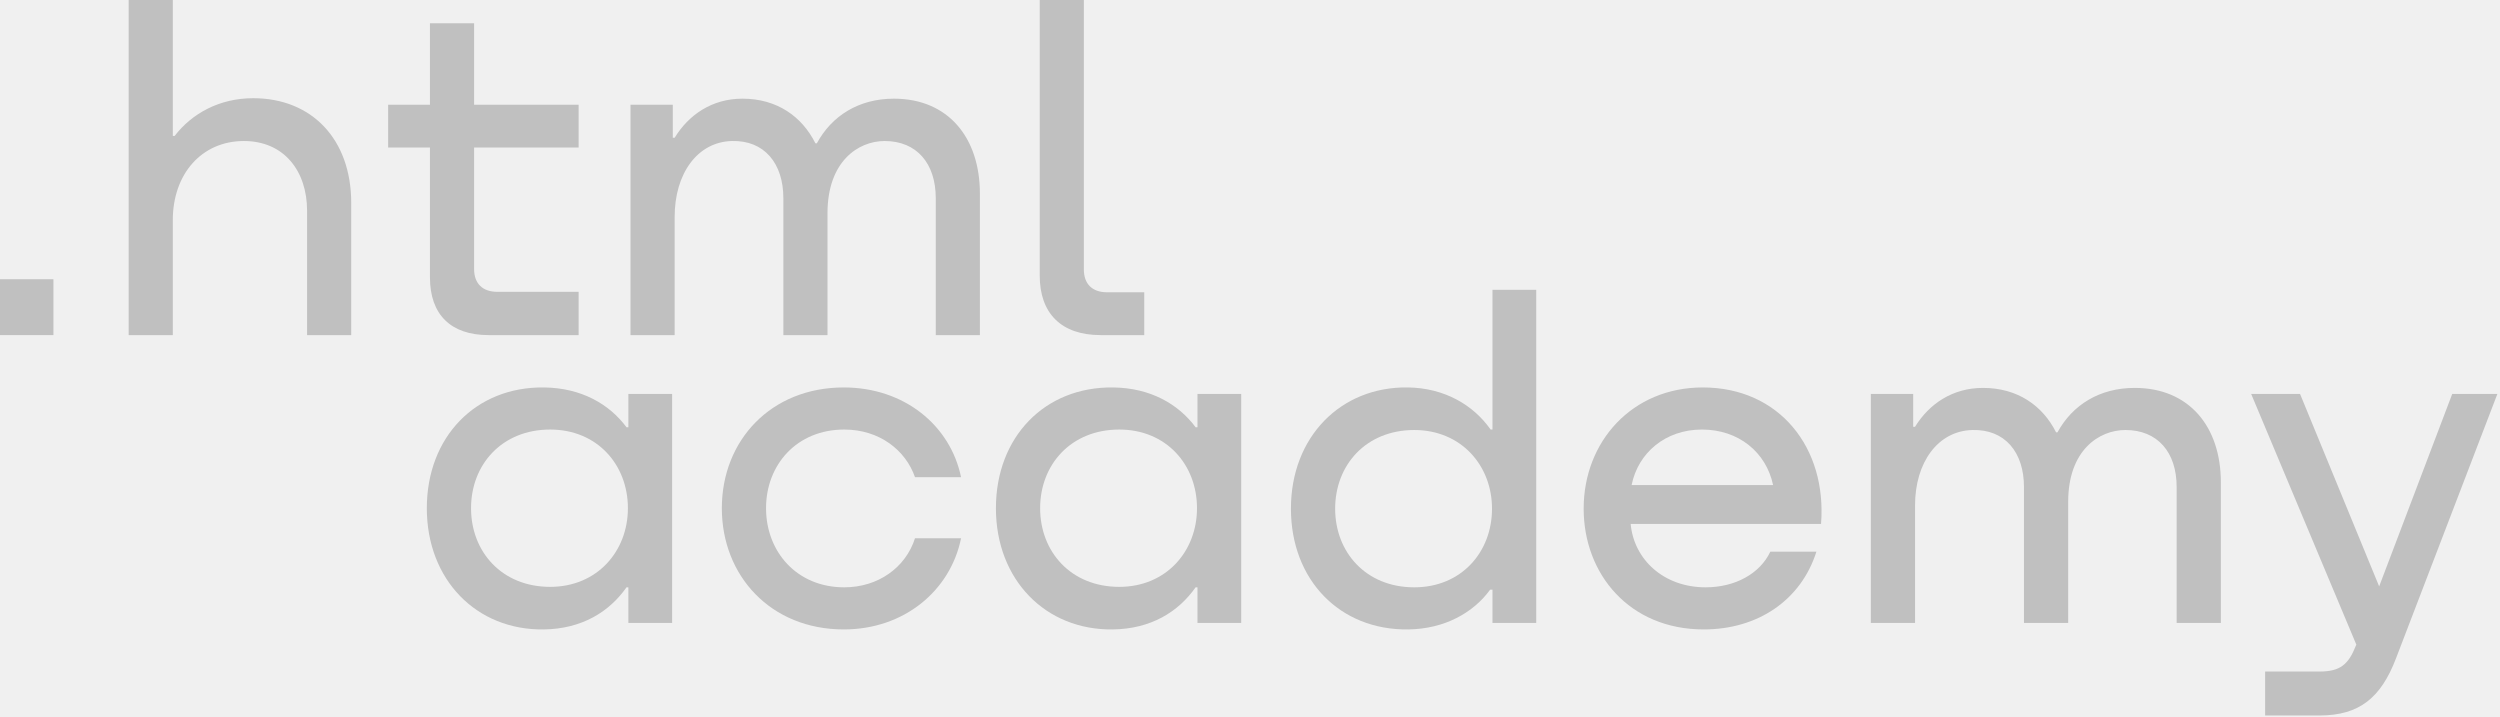
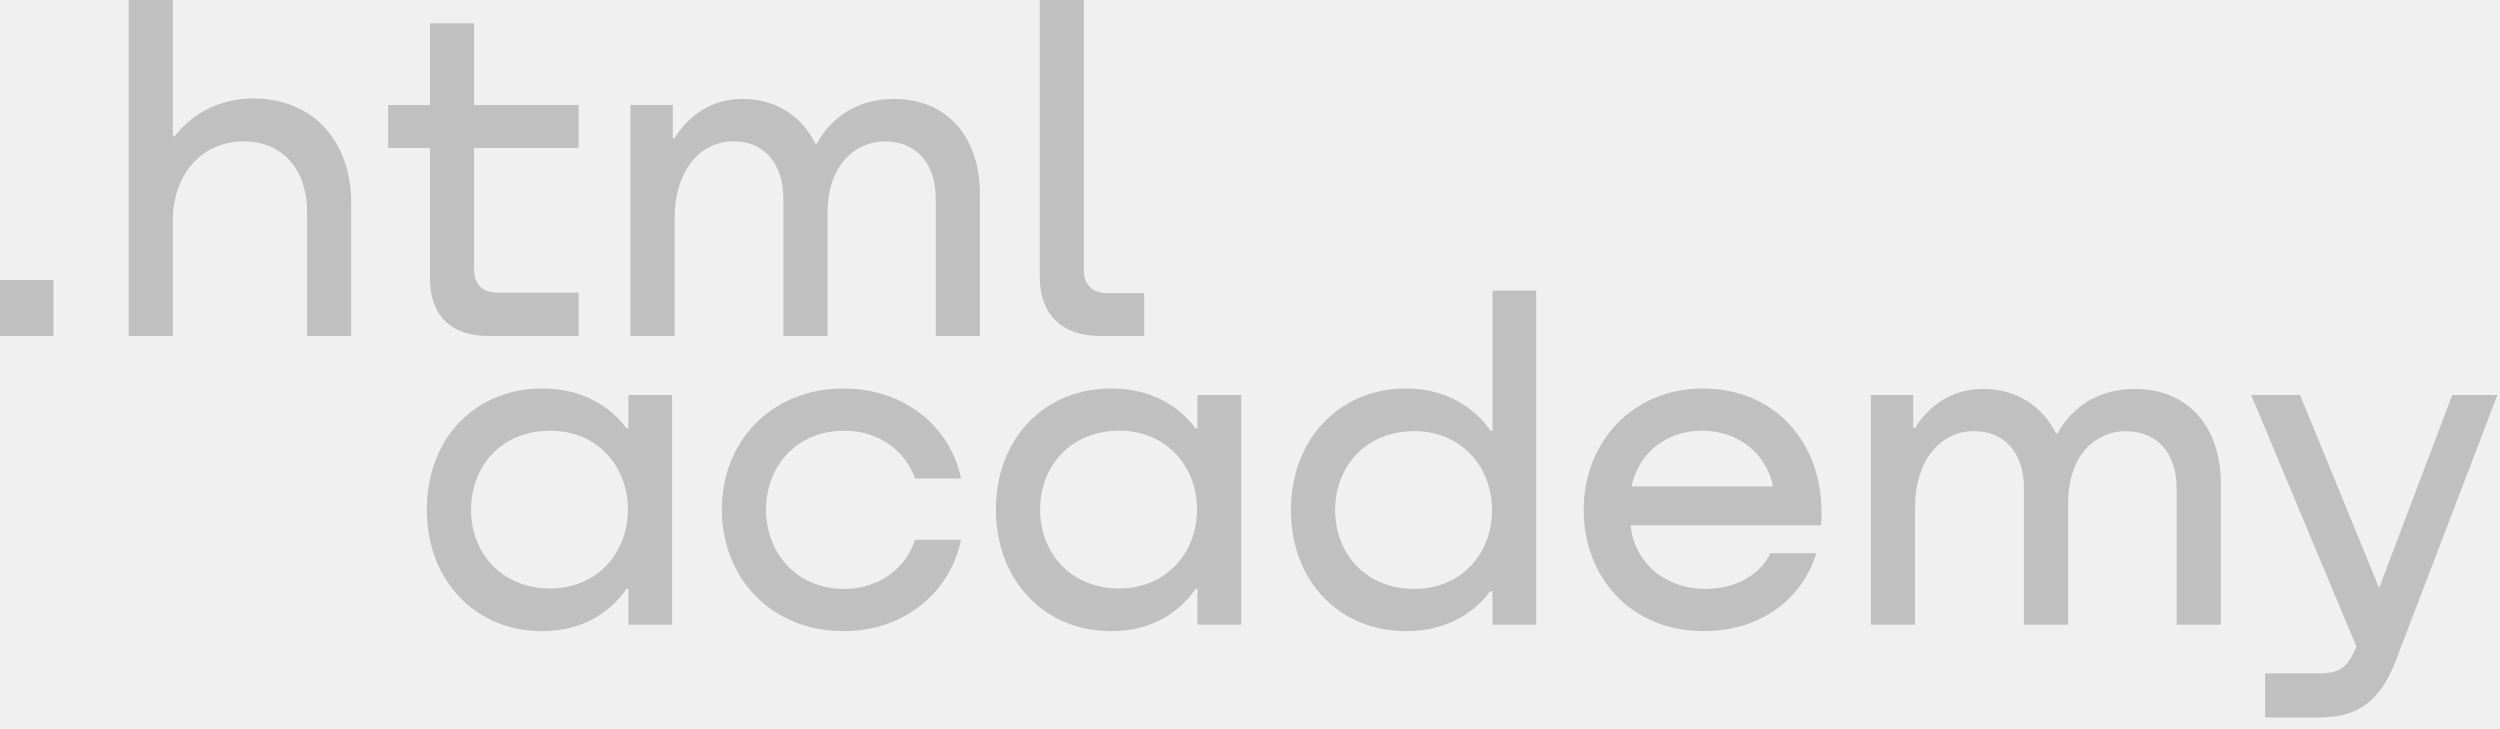
- <svg xmlns="http://www.w3.org/2000/svg" width="199" height="57" viewBox="0 0 199 57" fill="none">
-   <g opacity="0.2">
-     <path d="M0 22.228V26.674H4.253V22.228H0Z" fill="black" />
-     <path d="M20.154 7.817C17.454 7.817 15.272 9.04 13.903 10.818H13.755V0H10.242V26.674H13.755V17.523C13.755 13.856 16.048 11.225 19.414 11.225C22.595 11.225 24.444 13.596 24.444 16.782V26.674H27.957V16.153C27.957 11.077 24.814 7.817 20.154 7.817Z" fill="black" />
-     <path d="M46.059 8.336H37.738V1.852H34.224V8.336H30.896V11.744H34.224V22.08C34.224 25.044 35.889 26.674 38.884 26.674H46.059V23.229H39.587C38.403 23.229 37.738 22.562 37.738 21.413V11.744H46.059V8.336Z" fill="black" />
-     <path d="M71.158 7.854C68.347 7.854 66.202 9.225 65.019 11.411H64.908C63.835 9.262 61.838 7.854 59.101 7.854C56.66 7.854 54.811 9.151 53.702 10.966H53.553V8.336H50.188V26.674H53.702V17.264C53.702 13.819 55.514 11.299 58.251 11.225C60.839 11.151 62.356 13.004 62.356 15.782V26.674H65.869V16.968C65.869 12.855 68.31 11.225 70.418 11.225C72.97 11.225 74.487 13.004 74.487 15.782V26.674H78V15.412C78 10.966 75.485 7.854 71.158 7.854Z" fill="black" />
-     <path d="M82.762 21.932C82.762 24.933 84.463 26.674 87.607 26.674H91.083V23.266H88.124C86.941 23.266 86.275 22.599 86.275 21.45V0H82.762V21.932Z" fill="black" />
-     <path d="M50.018 34.008H49.87C48.499 32.166 46.276 30.877 43.312 30.841C37.865 30.767 33.975 34.781 33.975 40.453C33.975 46.162 37.939 50.176 43.275 50.103C46.313 50.066 48.499 48.703 49.87 46.751H50.018V49.587H53.501V31.356H50.018V34.008ZM43.793 46.714C39.94 46.714 37.495 43.915 37.495 40.453C37.495 36.991 39.94 34.192 43.793 34.192C47.536 34.192 49.981 36.991 49.981 40.453C49.981 43.878 47.536 46.714 43.793 46.714Z" fill="black" />
-     <path d="M76.501 37.986C75.649 33.861 71.981 30.841 67.165 30.841C61.348 30.841 57.458 35.076 57.458 40.453C57.458 45.83 61.348 50.103 67.165 50.103C71.981 50.103 75.649 47.009 76.501 42.847H72.834C72.093 45.167 69.907 46.751 67.202 46.751C63.423 46.751 60.977 43.915 60.977 40.453C60.977 36.991 63.423 34.192 67.202 34.192C70.017 34.192 72.093 35.849 72.834 37.986H76.501Z" fill="black" />
-     <path d="M95.319 34.008H95.17C93.799 32.166 91.576 30.877 88.612 30.841C83.166 30.767 79.275 34.781 79.275 40.453C79.275 46.162 83.24 50.176 88.575 50.103C91.613 50.066 93.799 48.703 95.17 46.751H95.319V49.587H98.801V31.356H95.319V34.008ZM89.094 46.714C85.24 46.714 82.795 43.915 82.795 40.453C82.795 36.991 85.24 34.192 89.094 34.192C92.836 34.192 95.281 36.991 95.281 40.453C95.281 43.878 92.836 46.714 89.094 46.714Z" fill="black" />
-     <path d="M118.801 34.192H118.653C117.282 32.24 114.984 30.877 112.057 30.84C106.722 30.767 102.758 34.781 102.758 40.49C102.758 46.162 106.648 50.176 112.095 50.103C114.984 50.066 117.282 48.777 118.616 46.935H118.801V49.587H122.284V23.07H118.801V34.192ZM112.576 46.751C108.723 46.751 106.278 43.952 106.278 40.49C106.278 37.028 108.723 34.229 112.576 34.229C116.319 34.229 118.764 37.065 118.764 40.49C118.764 43.952 116.319 46.751 112.576 46.751Z" fill="black" />
-     <path d="M135.544 30.841C129.913 30.841 126.059 35.15 126.059 40.49C126.059 45.683 129.69 50.103 135.618 50.103C139.916 50.103 143.362 47.782 144.585 43.915H140.917C140.102 45.646 138.138 46.751 135.767 46.751C132.432 46.751 130.061 44.541 129.801 41.705H144.955C145.437 35.628 141.621 30.841 135.544 30.841ZM135.47 34.192C138.397 34.192 140.583 35.997 141.139 38.612H129.876C130.394 36.033 132.58 34.192 135.47 34.192Z" fill="black" />
-     <path d="M169.926 30.877C167.11 30.877 164.961 32.24 163.776 34.413H163.664C162.59 32.277 160.589 30.877 157.847 30.877C155.402 30.877 153.55 32.166 152.438 33.971H152.29V31.356H148.918V49.587H152.438V40.232C152.438 36.807 154.254 34.303 156.996 34.229C159.589 34.155 161.108 35.997 161.108 38.759V49.587H164.628V39.937C164.628 35.849 167.073 34.229 169.185 34.229C171.742 34.229 173.261 35.997 173.261 38.759V49.587H176.78V38.391C176.78 33.971 174.261 30.877 169.926 30.877Z" fill="black" />
-     <path d="M189.381 46.677L183.083 31.356H179.192L187.566 51.318L187.529 51.392C186.936 52.901 186.269 53.454 184.639 53.454H180.304V56.953H184.639C187.825 56.953 189.529 55.516 190.715 52.422L198.792 31.356H195.198L189.381 46.677Z" fill="black" />
+ <svg xmlns="http://www.w3.org/2000/svg" width="199" height="58" viewBox="0 0 199 58" fill="none">
+   <g opacity="0.2" clip-path="url(#clip0)">
+     <path d="M0 22.289V26.747H4.253V22.289H0Z" fill="black" />
+     <path d="M20.154 7.838C17.454 7.838 15.272 9.064 13.903 10.847H13.755V0H10.242V26.747H13.755V17.571C13.755 13.893 16.048 11.256 19.414 11.256C22.595 11.256 24.444 13.633 24.444 16.828V26.747H27.957V16.197C27.957 11.107 24.814 7.838 20.154 7.838Z" fill="black" />
+     <path d="M46.059 8.358H37.738V1.857H34.224V8.358H30.896V11.776H34.224V22.14C34.224 25.112 35.889 26.747 38.884 26.747H46.059V23.292H39.587C38.403 23.292 37.738 22.623 37.738 21.472V11.776H46.059V8.358Z" fill="black" />
+     <path d="M71.158 7.875C68.347 7.875 66.202 9.25 65.019 11.442H64.908C63.835 9.287 61.838 7.875 59.101 7.875C56.66 7.875 54.811 9.176 53.702 10.996H53.553V8.358H50.188V26.747H53.702V17.311C53.702 13.856 55.514 11.33 58.251 11.256C60.839 11.182 62.356 13.039 62.356 15.825V26.747H65.869V17.014C65.869 12.89 68.31 11.256 70.418 11.256C72.97 11.256 74.487 13.039 74.487 15.825V26.747H78V15.454C78 10.996 75.485 7.875 71.158 7.875Z" fill="black" />
+     <path d="M82.762 21.992C82.762 25.001 84.463 26.747 87.607 26.747H91.083V23.329H88.124C86.941 23.329 86.275 22.66 86.275 21.509V0H82.762V21.992Z" fill="black" />
+     <path d="M50.018 34.1H49.87C48.499 32.254 46.276 30.961 43.312 30.924C37.865 30.851 33.975 34.876 33.975 40.563C33.975 46.287 37.939 50.313 43.275 50.239C46.313 50.202 48.499 48.836 49.87 46.878H50.018V49.722H53.501V31.442H50.018V34.1ZM43.793 46.841C39.94 46.841 37.495 44.035 37.495 40.563C37.495 37.092 39.94 34.285 43.793 34.285C47.536 34.285 49.981 37.092 49.981 40.563C49.981 43.998 47.536 46.841 43.793 46.841Z" fill="black" />
+     <path d="M76.501 38.089C75.649 33.953 71.981 30.924 67.165 30.924C61.348 30.924 57.458 35.171 57.458 40.563C57.458 45.955 61.348 50.239 67.165 50.239C71.981 50.239 75.649 47.137 76.501 42.964H72.834C72.093 45.29 69.907 46.878 67.202 46.878C63.423 46.878 60.977 44.035 60.977 40.563C60.977 37.092 63.423 34.285 67.202 34.285C70.018 34.285 72.093 35.947 72.834 38.089H76.501Z" fill="black" />
+     <path d="M95.319 34.1H95.17C93.799 32.254 91.576 30.961 88.612 30.924C83.166 30.851 79.275 34.876 79.275 40.563C79.275 46.287 83.24 50.313 88.575 50.239C91.613 50.202 93.799 48.836 95.17 46.878H95.319V49.722H98.801V31.442H95.319V34.1ZM89.094 46.841C85.24 46.841 82.795 44.035 82.795 40.563C82.795 37.092 85.24 34.285 89.094 34.285C92.836 34.285 95.281 37.092 95.281 40.563C95.281 43.998 92.836 46.841 89.094 46.841Z" fill="black" />
+     <path d="M118.801 34.285H118.653C117.282 32.328 114.984 30.961 112.057 30.924C106.722 30.851 102.758 34.876 102.758 40.6C102.758 46.287 106.648 50.313 112.095 50.239C114.984 50.202 117.282 48.909 118.616 47.063H118.801V49.722H122.284V23.132H118.801V34.285ZM112.576 46.878C108.723 46.878 106.278 44.072 106.278 40.6C106.278 37.129 108.723 34.322 112.576 34.322C116.319 34.322 118.764 37.166 118.764 40.6C118.764 44.072 116.319 46.878 112.576 46.878Z" fill="black" />
+     <path d="M135.544 30.924C129.913 30.924 126.059 35.245 126.059 40.6C126.059 45.807 129.69 50.239 135.618 50.239C139.916 50.239 143.362 47.912 144.585 44.035H140.917C140.102 45.77 138.138 46.878 135.767 46.878C132.432 46.878 130.061 44.662 129.801 41.819H144.955C145.437 35.725 141.621 30.924 135.544 30.924ZM135.47 34.285C138.397 34.285 140.583 36.095 141.139 38.717H129.876C130.394 36.132 132.58 34.285 135.47 34.285Z" fill="black" />
+     <path d="M169.926 30.961C167.11 30.961 164.961 32.328 163.776 34.507H163.664C162.59 32.365 160.589 30.961 157.847 30.961C155.402 30.961 153.55 32.254 152.438 34.063H152.29V31.442H148.918V49.722H152.438V40.342C152.438 36.907 154.254 34.396 156.996 34.322C159.589 34.248 161.108 36.095 161.108 38.864V49.722H164.628V40.046C164.628 35.947 167.073 34.322 169.185 34.322C171.742 34.322 173.261 36.095 173.261 38.864V49.722H176.78V38.495C176.78 34.063 174.261 30.961 169.926 30.961Z" fill="black" />
+     <path d="M189.381 46.804L183.083 31.441H179.192L187.566 51.458L187.529 51.531C186.936 53.045 186.269 53.599 184.639 53.599H180.304V57.108H184.639C187.825 57.108 189.529 55.667 190.715 52.565L198.792 31.441H195.198L189.381 46.804Z" fill="black" />
  </g>
+   <defs>
+     <clipPath id="clip0">
+       <rect width="199" height="57.155" fill="white" />
+     </clipPath>
+   </defs>
</svg>
